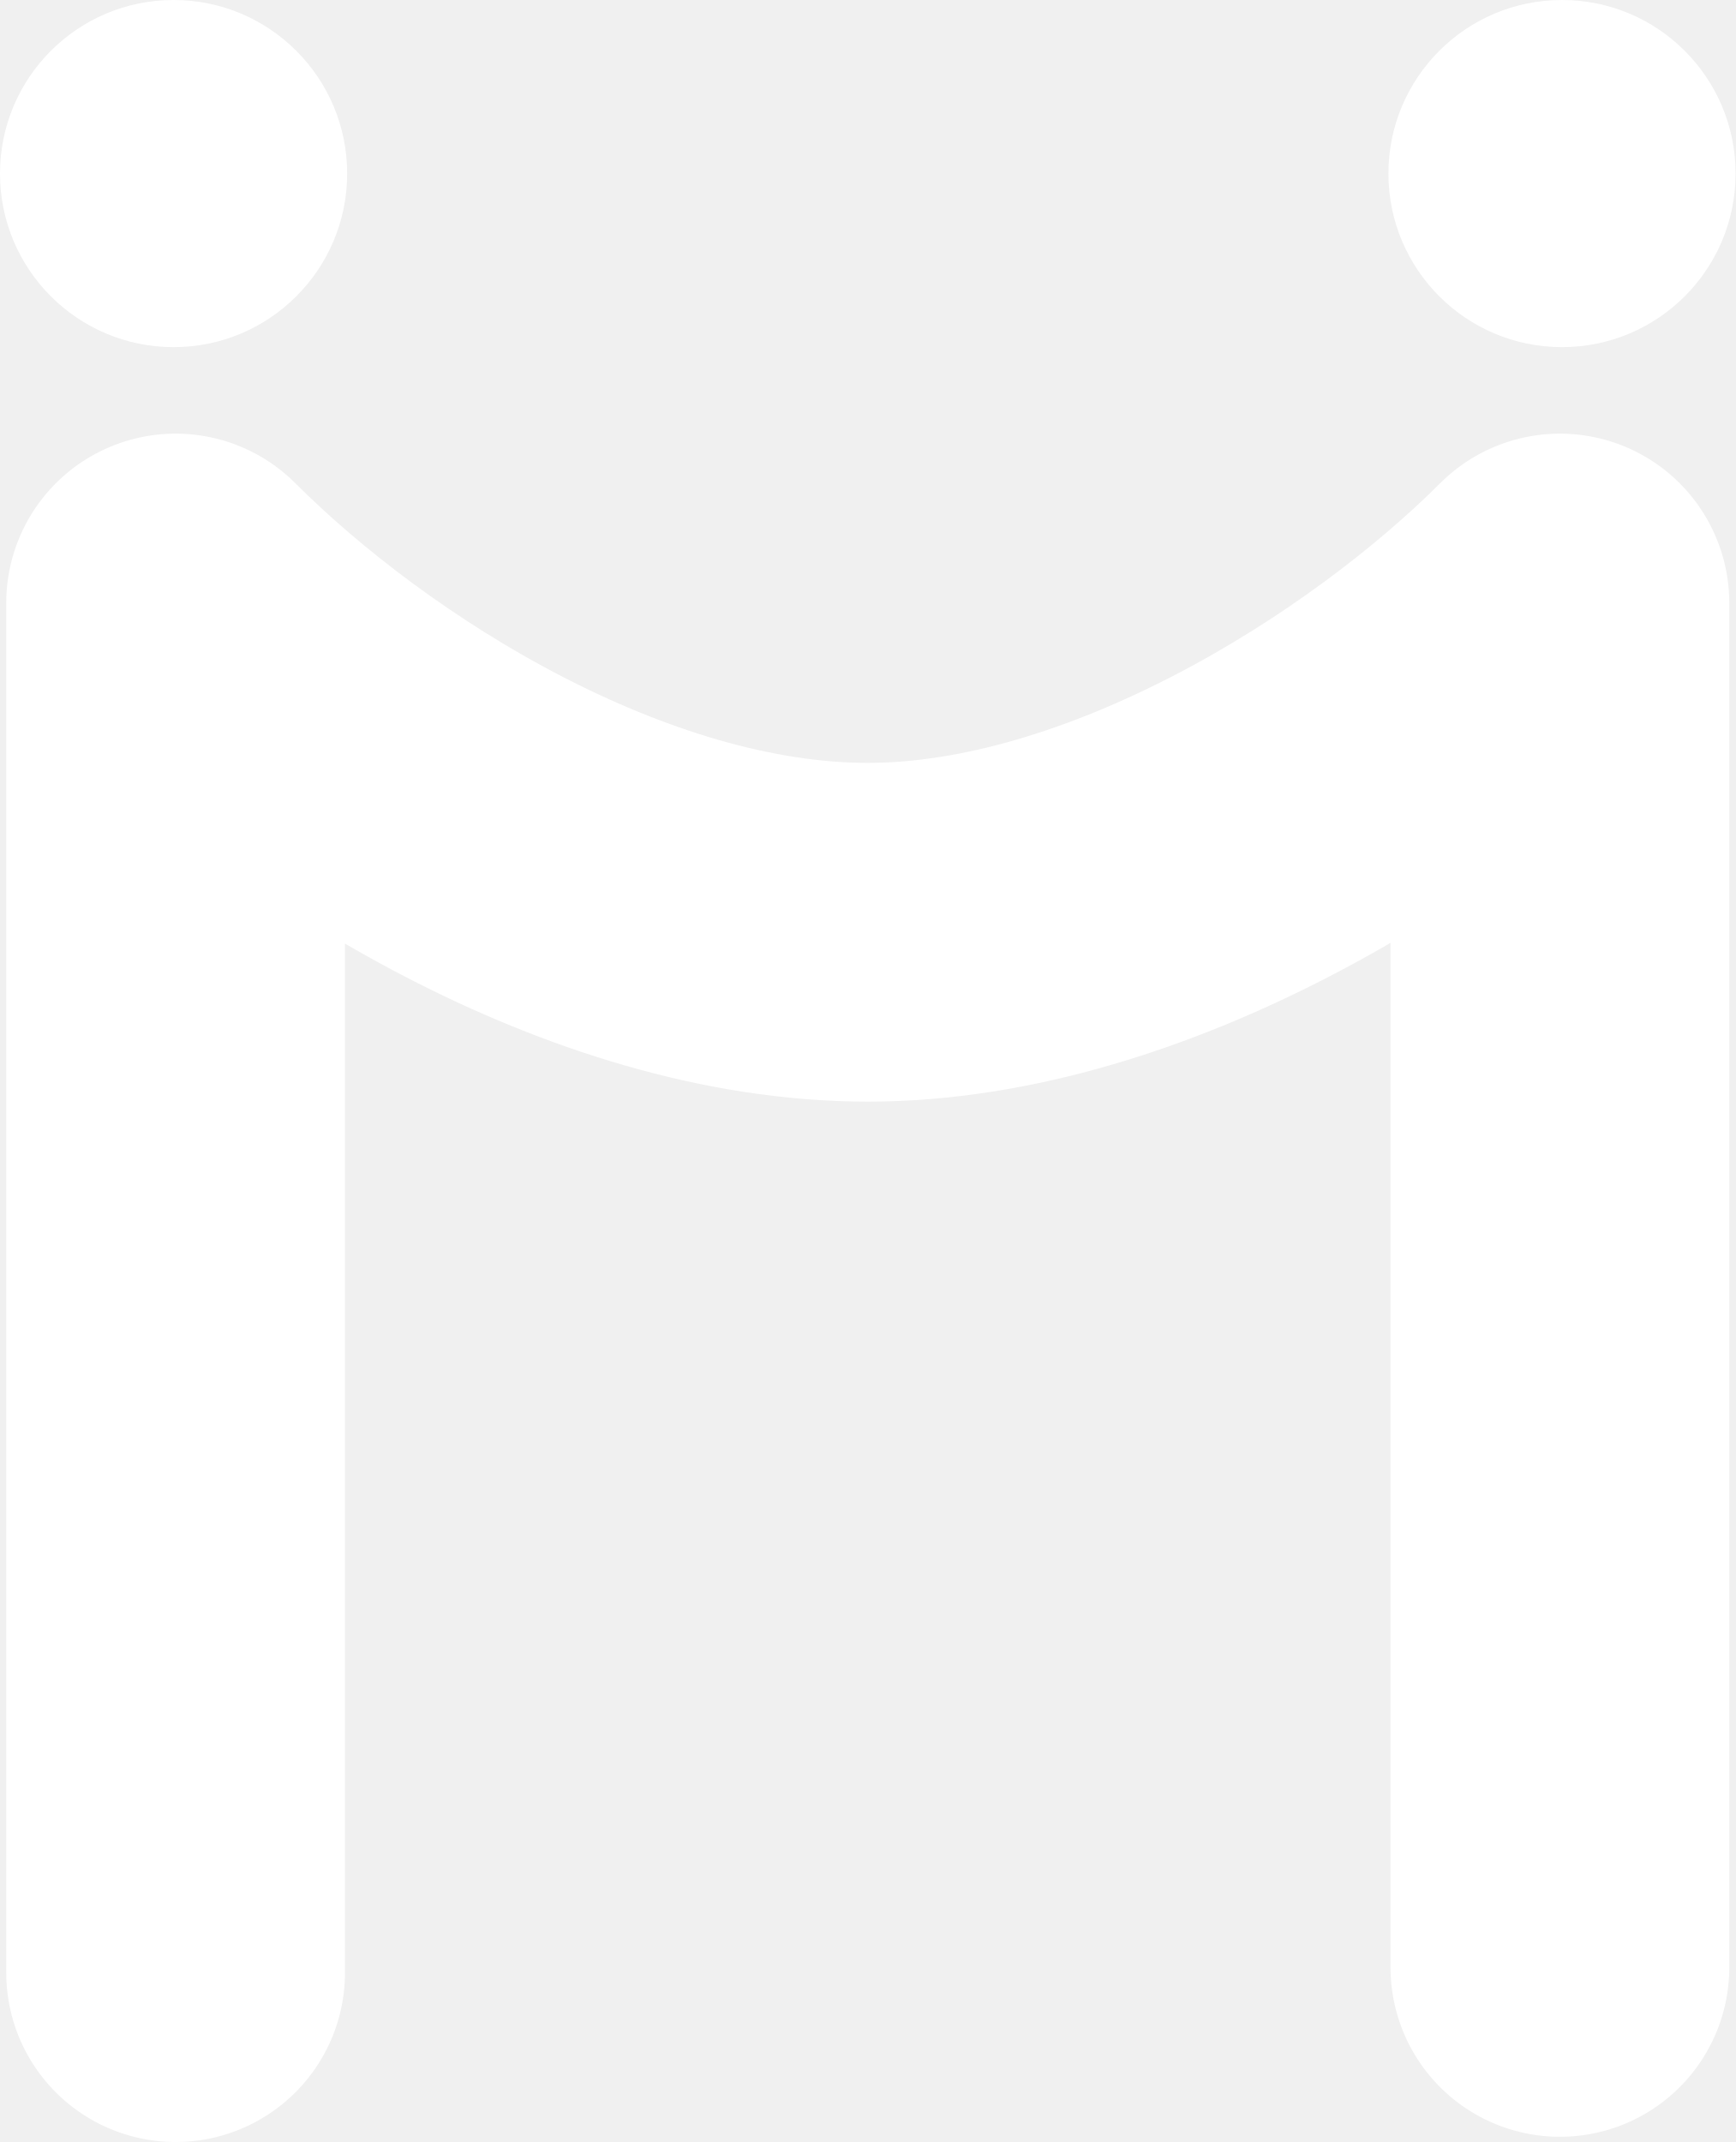
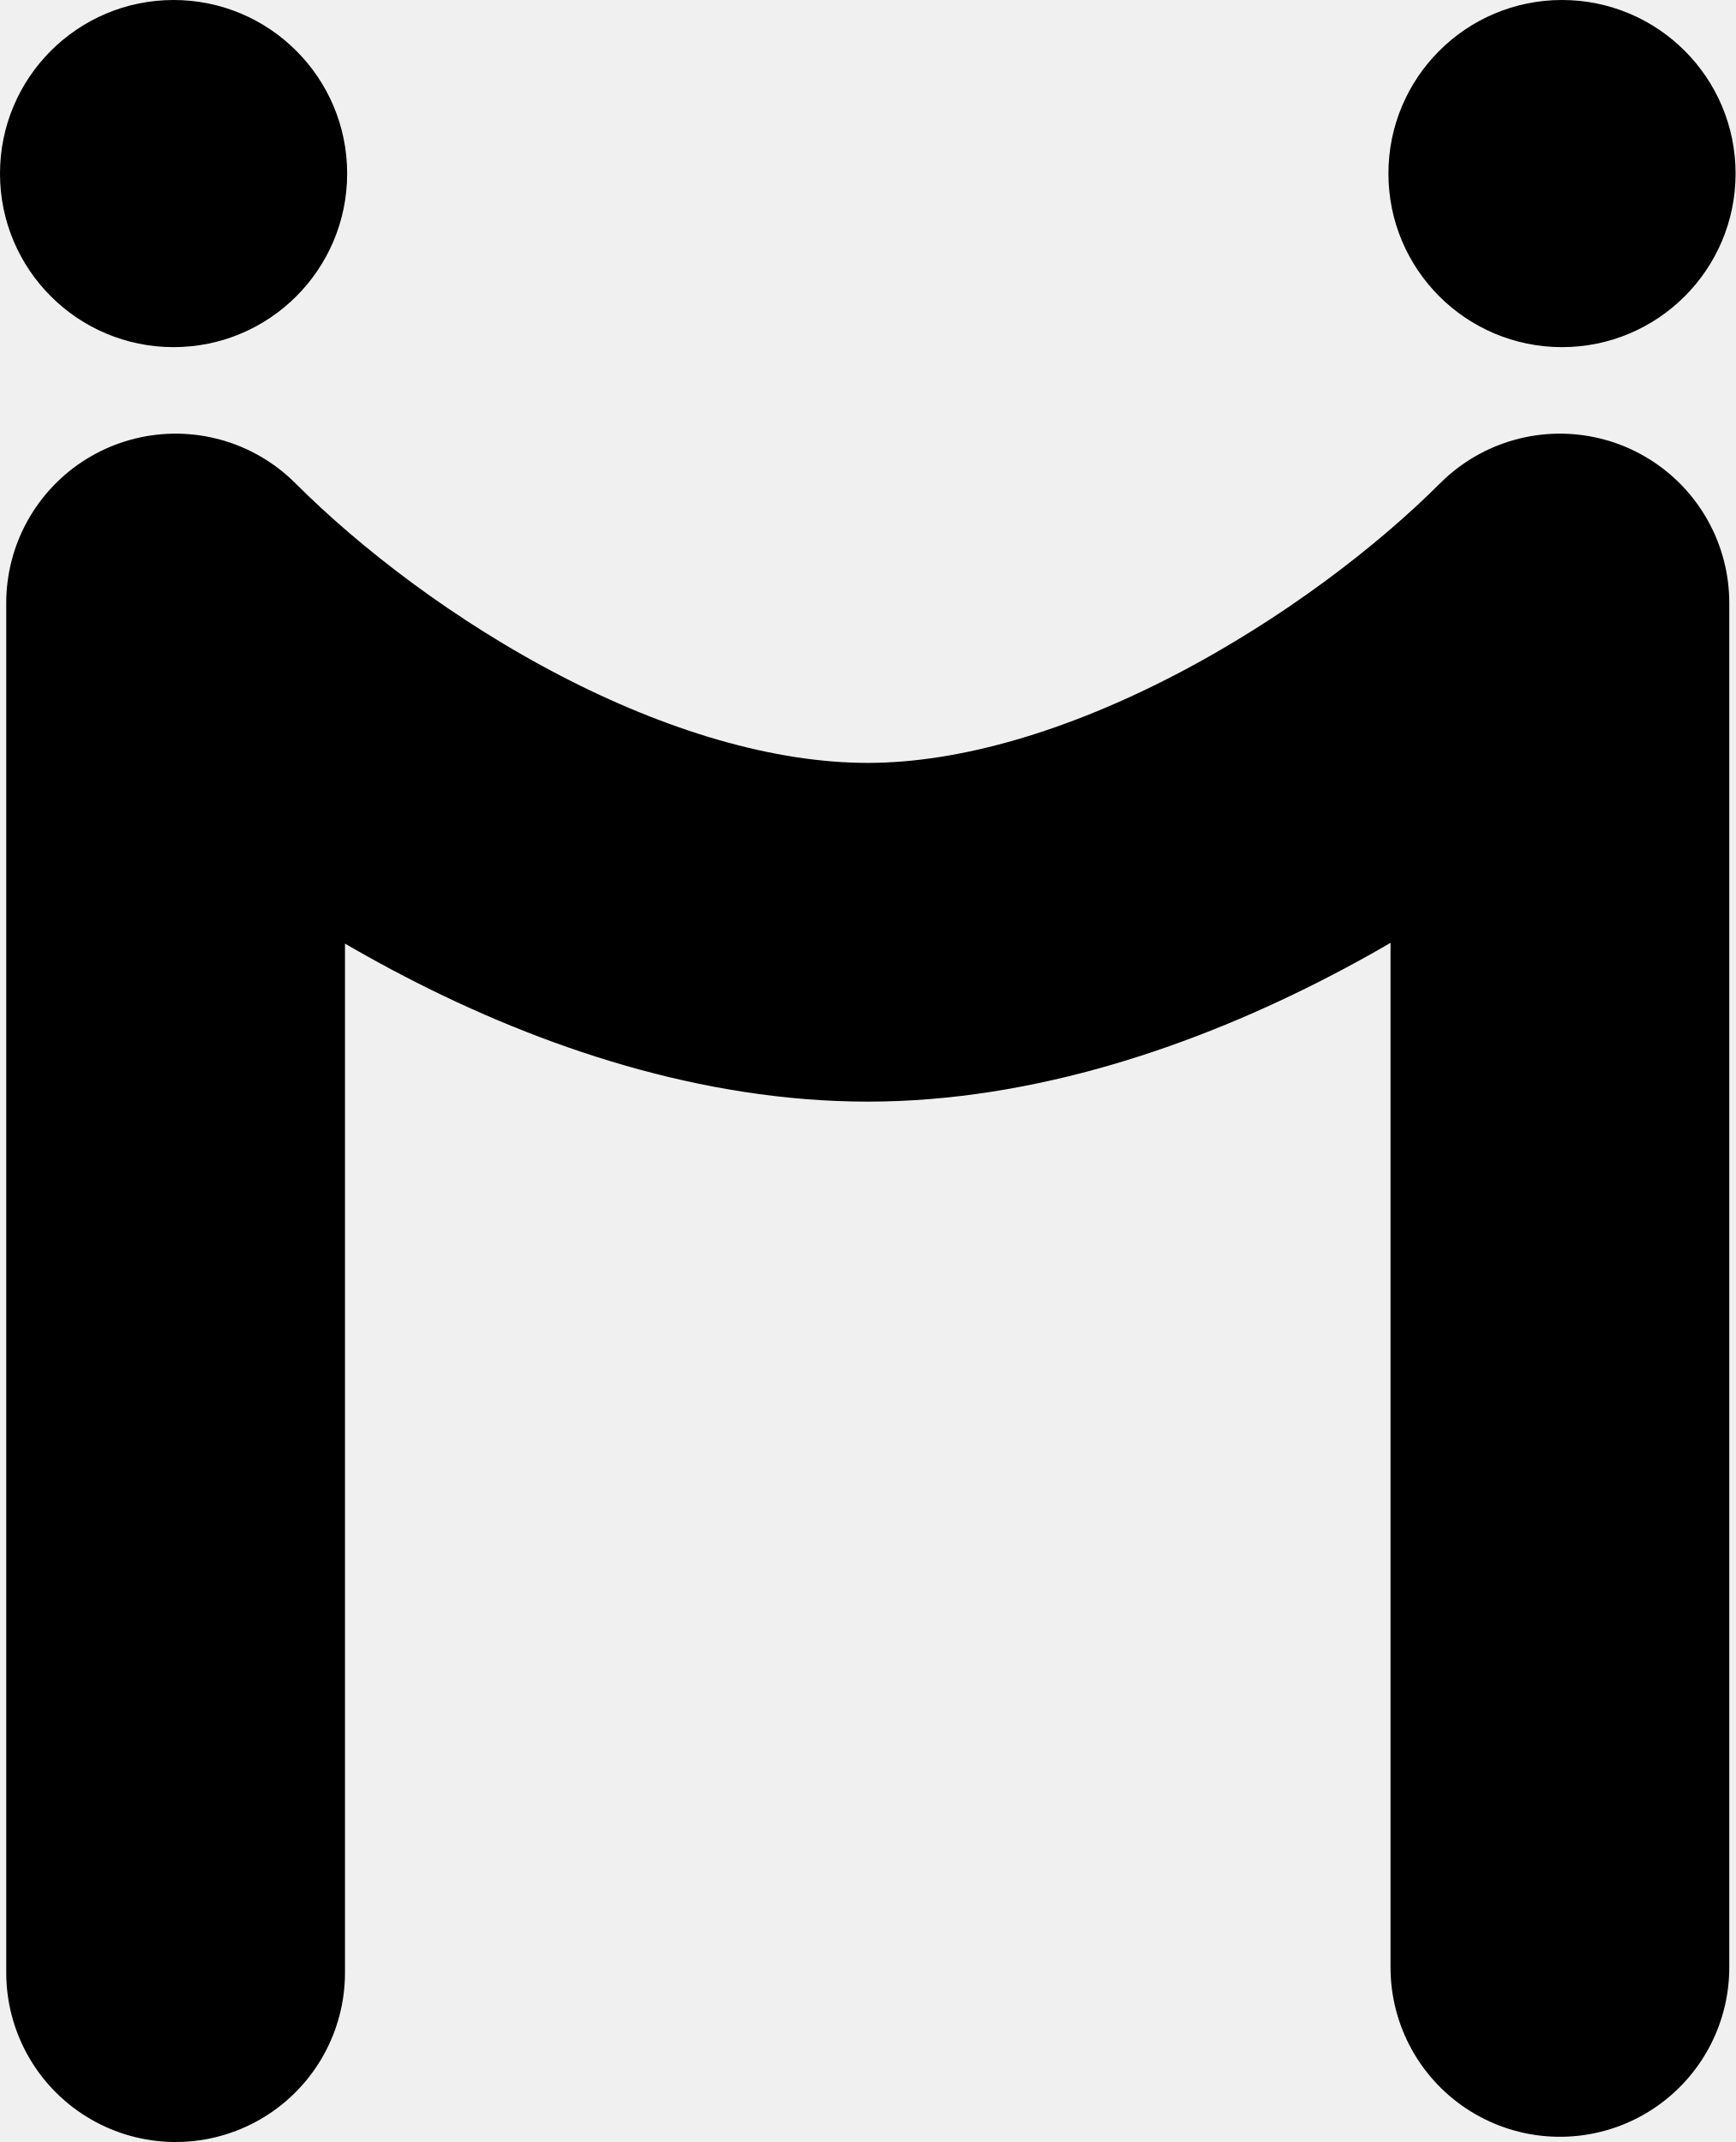
<svg xmlns="http://www.w3.org/2000/svg" id="Capa_2" data-name="Capa 2" viewBox="0 0 256.17 316.18">
-   <defs>
-     <style>
-       .cls-1 {
-         fill: #fff;
-       }
- 
-       .cls-2 {
-         fill: none;
-         stroke: #fff;
-         stroke-linecap: round;
-         stroke-linejoin: round;
-         stroke-width: 50px;
-       }
-     </style>
-   </defs>
  <g id="tag">
-     <path class="cls-2" d="M25.92,291.18V89.01c23.04,23.04,63.8,48.6,102.16,48.6s79.76-26.19,102.16-48.6v201.4" />
-     <circle class="cls-1" cx="230.55" cy="25.62" r="25.62" />
-     <circle class="cls-1" cx="25.62" cy="25.62" r="25.62" />
+     <path fill="none" stroke="currentColor" stroke-linecap="round" stroke-linejoin="round" stroke-width="50px" d="M25.92,291.18V89.01c23.04,23.04,63.8,48.6,102.16,48.6s79.76-26.19,102.16-48.6v201.4" />
+     <circle fill="currentColor" cx="230.55" cy="25.62" r="25.62" />
+     <circle fill="currentColor" cx="25.62" cy="25.62" r="25.62" />
  </g>
</svg>
